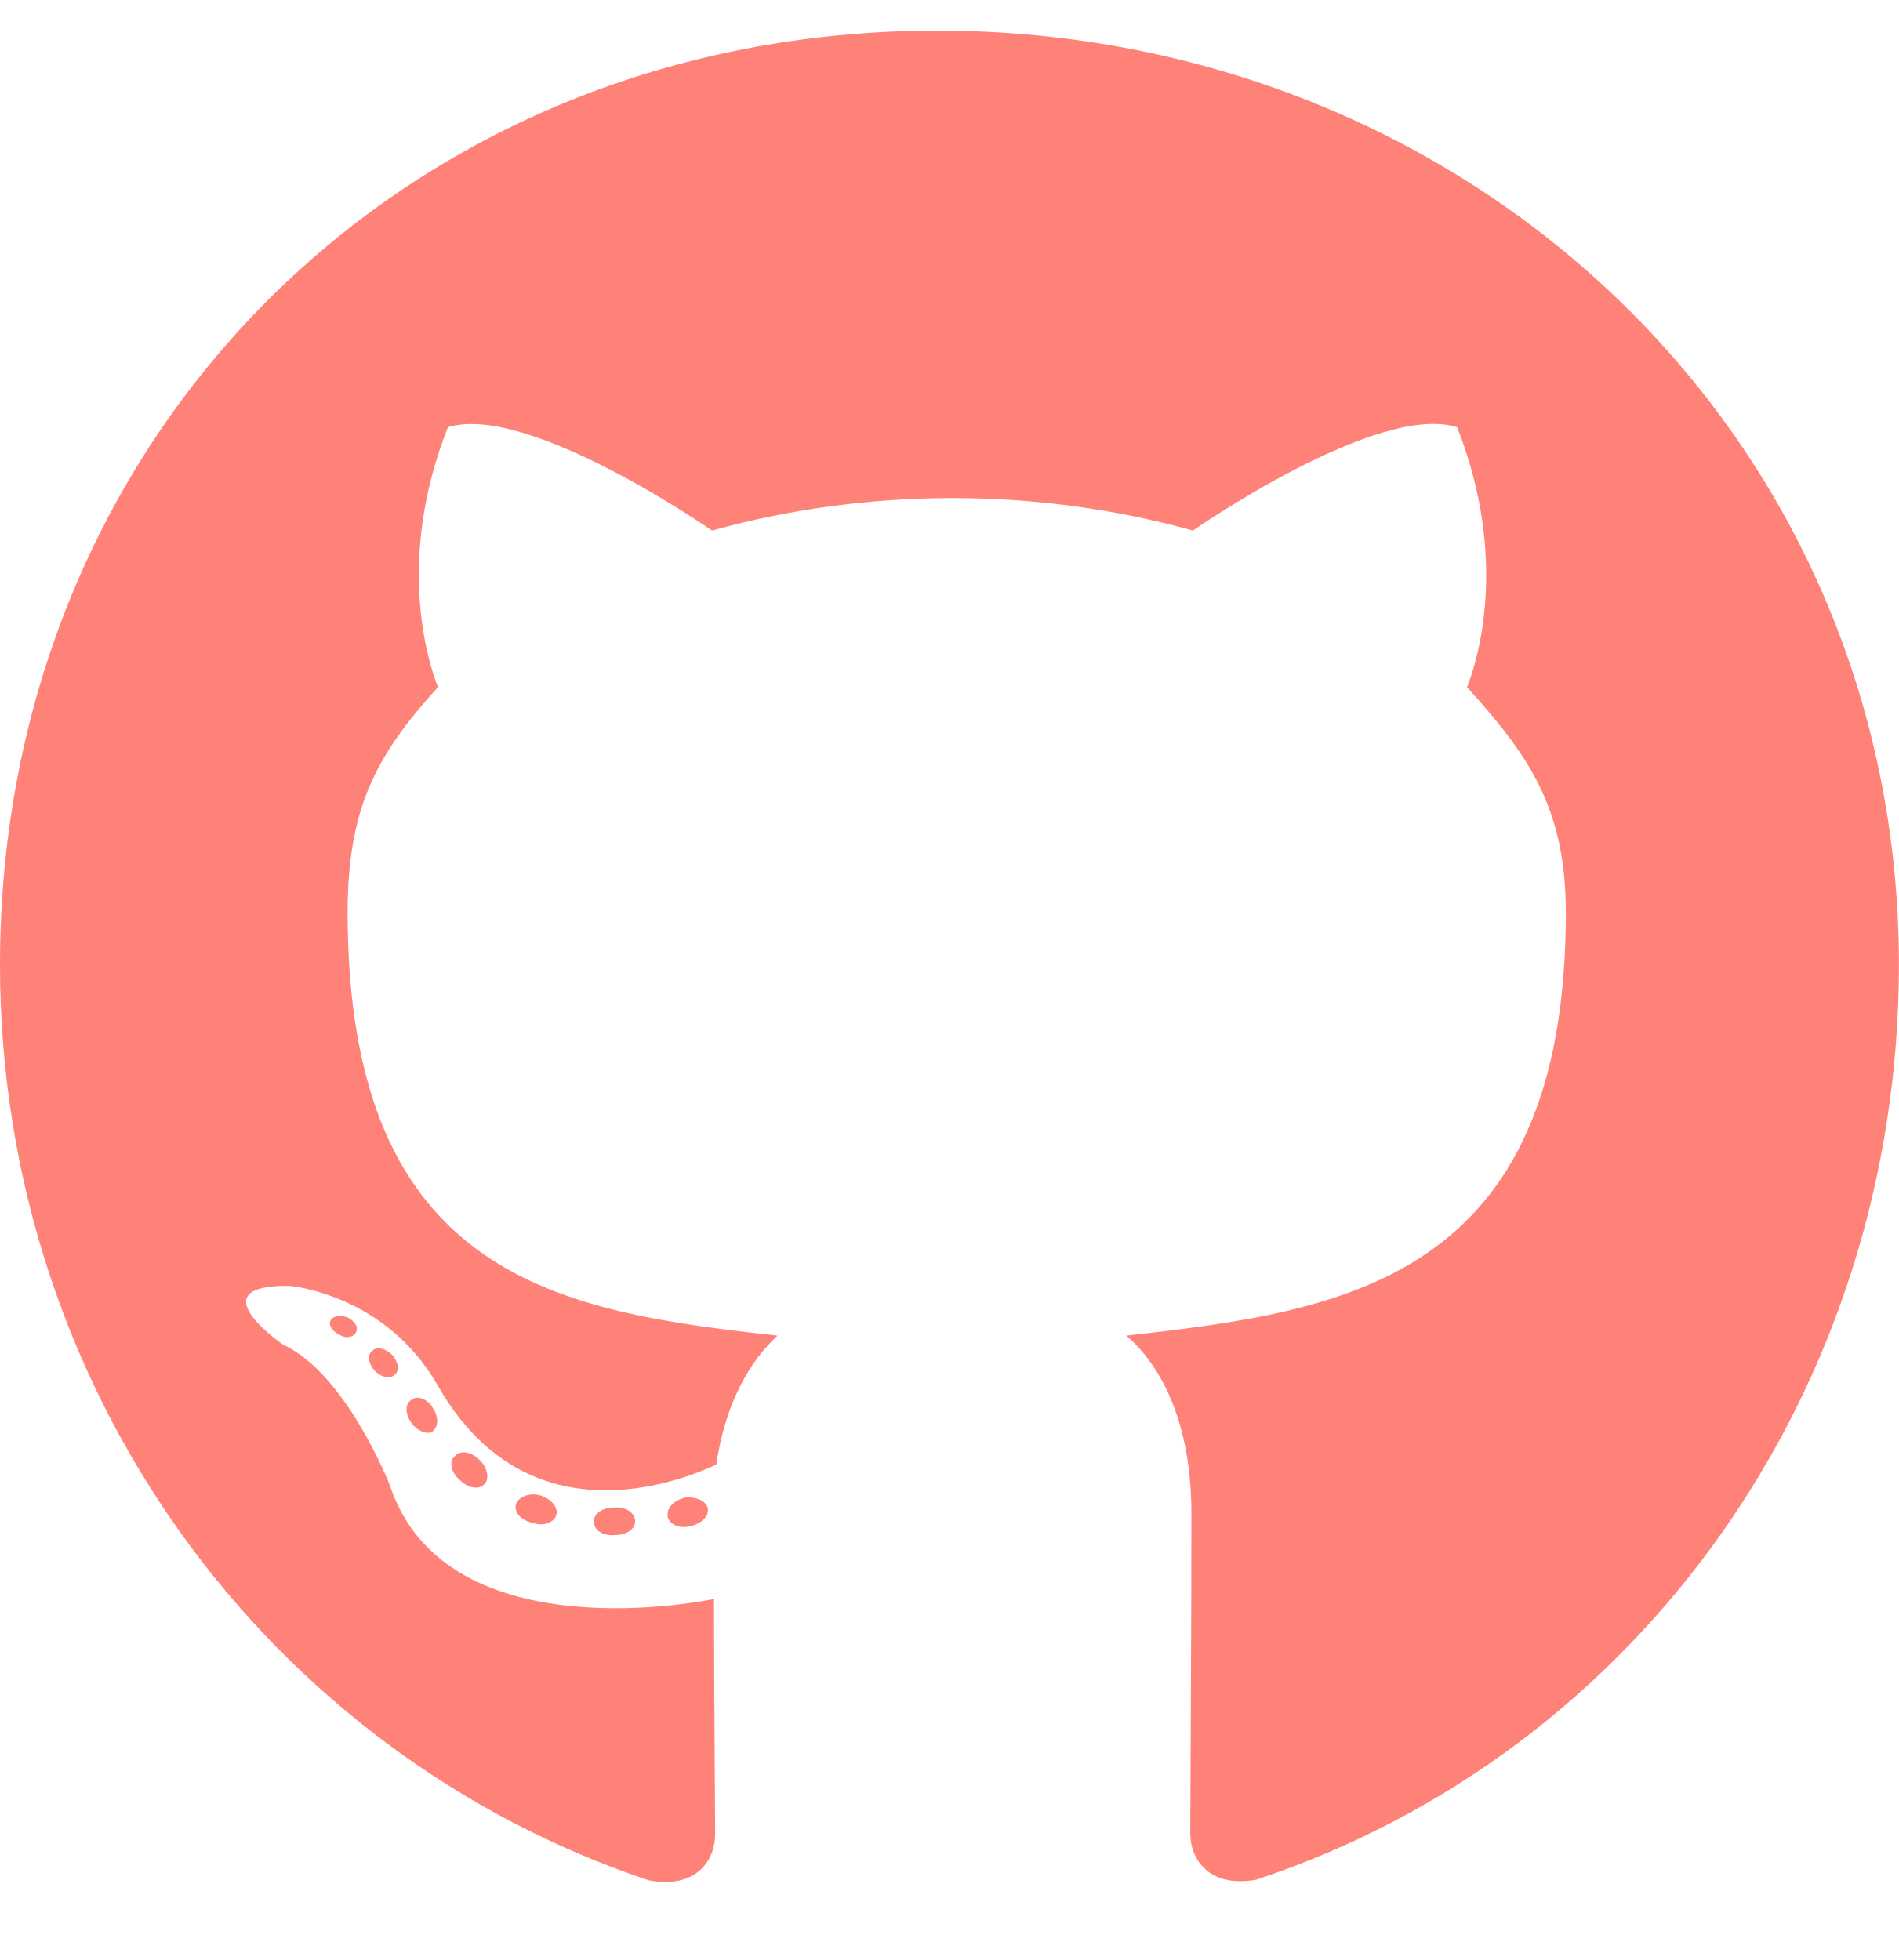
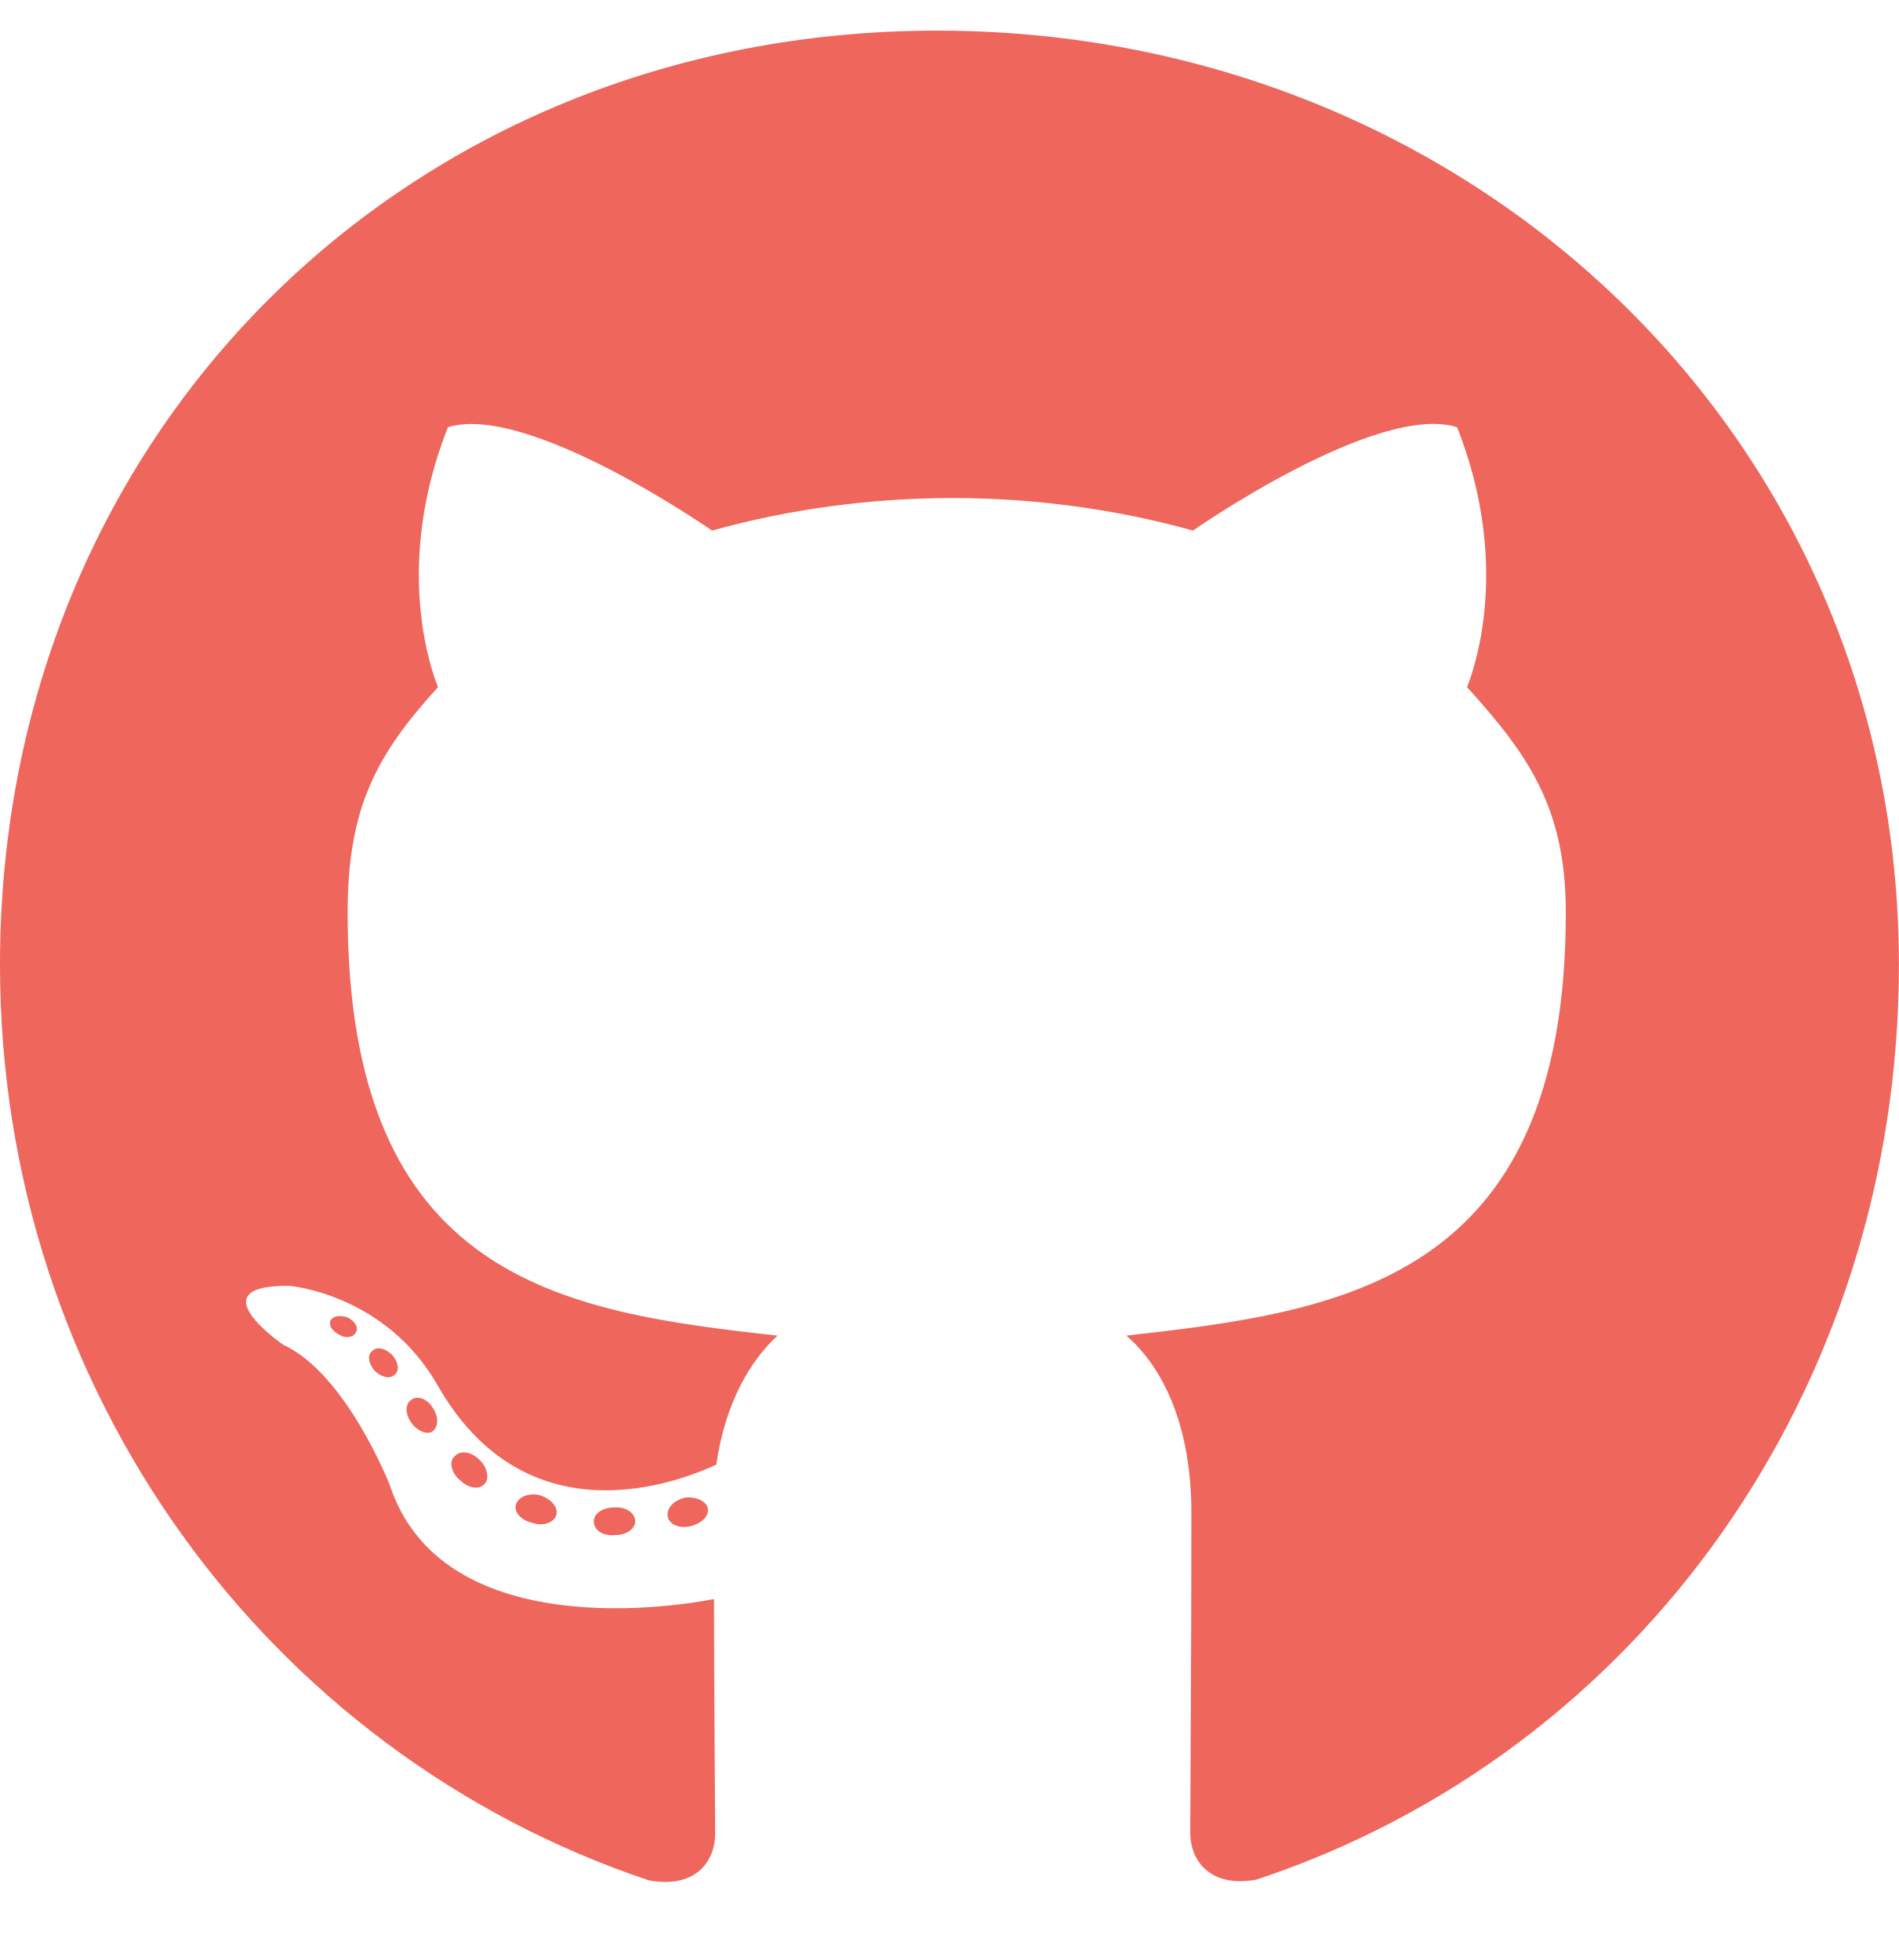
<svg xmlns="http://www.w3.org/2000/svg" viewBox="0 0 496 512">
-   <style>svg{fill: #ff8279}</style>
+   <style>svg{fill: #ee665c}</style>
  <path d="M165.9 397.4c0 2-2.3 3.6-5.2 3.6-3.3.3-5.6-1.3-5.6-3.6 0-2 2.3-3.6 5.2-3.6 3-.3 5.6 1.3 5.6 3.6zm-31.1-4.5c-.7 2 1.3 4.3 4.3 4.9 2.6 1 5.6 0 6.2-2s-1.3-4.3-4.3-5.2c-2.6-.7-5.5.3-6.2 2.3zm44.2-1.7c-2.9.7-4.9 2.6-4.6 4.9.3 2 2.9 3.3 5.9 2.6 2.9-.7 4.9-2.6 4.6-4.6-.3-1.9-3-3.2-5.9-2.9zM244.8 8C106.1 8 0 113.3 0 252c0 110.9 69.8 205.8 169.5 239.2 12.8 2.3 17.3-5.6 17.3-12.1 0-6.2-.3-40.4-.3-61.4 0 0-70 15-84.7-29.8 0 0-11.4-29.1-27.8-36.6 0 0-22.9-15.7 1.6-15.4 0 0 24.9 2 38.6 25.8 21.9 38.6 58.6 27.5 72.9 20.9 2.3-16 8.8-27.1 16-33.7-55.9-6.2-112.3-14.3-112.3-110.5 0-27.5 7.6-41.3 23.6-58.9-2.6-6.5-11.1-33.3 2.6-67.9 20.9-6.5 69 27 69 27 20-5.6 41.5-8.5 62.8-8.5s42.8 2.9 62.8 8.5c0 0 48.1-33.6 69-27 13.7 34.7 5.2 61.4 2.6 67.9 16 17.7 25.8 31.5 25.8 58.9 0 96.5-58.9 104.2-114.8 110.5 9.2 7.9 17 22.9 17 46.4 0 33.7-.3 75.4-.3 83.6 0 6.5 4.6 14.4 17.3 12.1C428.2 457.8 496 362.9 496 252 496 113.3 383.5 8 244.8 8zM97.2 352.9c-1.3 1-1 3.3.7 5.2 1.6 1.6 3.9 2.3 5.2 1 1.3-1 1-3.3-.7-5.2-1.6-1.6-3.9-2.3-5.2-1zm-10.8-8.1c-.7 1.3.3 2.9 2.3 3.9 1.6 1 3.6.7 4.3-.7.7-1.3-.3-2.9-2.3-3.9-2-.6-3.6-.3-4.3.7zm32.4 35.6c-1.6 1.3-1 4.3 1.3 6.2 2.3 2.3 5.2 2.6 6.5 1 1.3-1.3.7-4.3-1.3-6.2-2.2-2.3-5.2-2.6-6.5-1zm-11.4-14.7c-1.6 1-1.6 3.6 0 5.9 1.6 2.3 4.3 3.3 5.6 2.3 1.6-1.3 1.6-3.9 0-6.2-1.4-2.3-4-3.3-5.6-2z" />
</svg>
